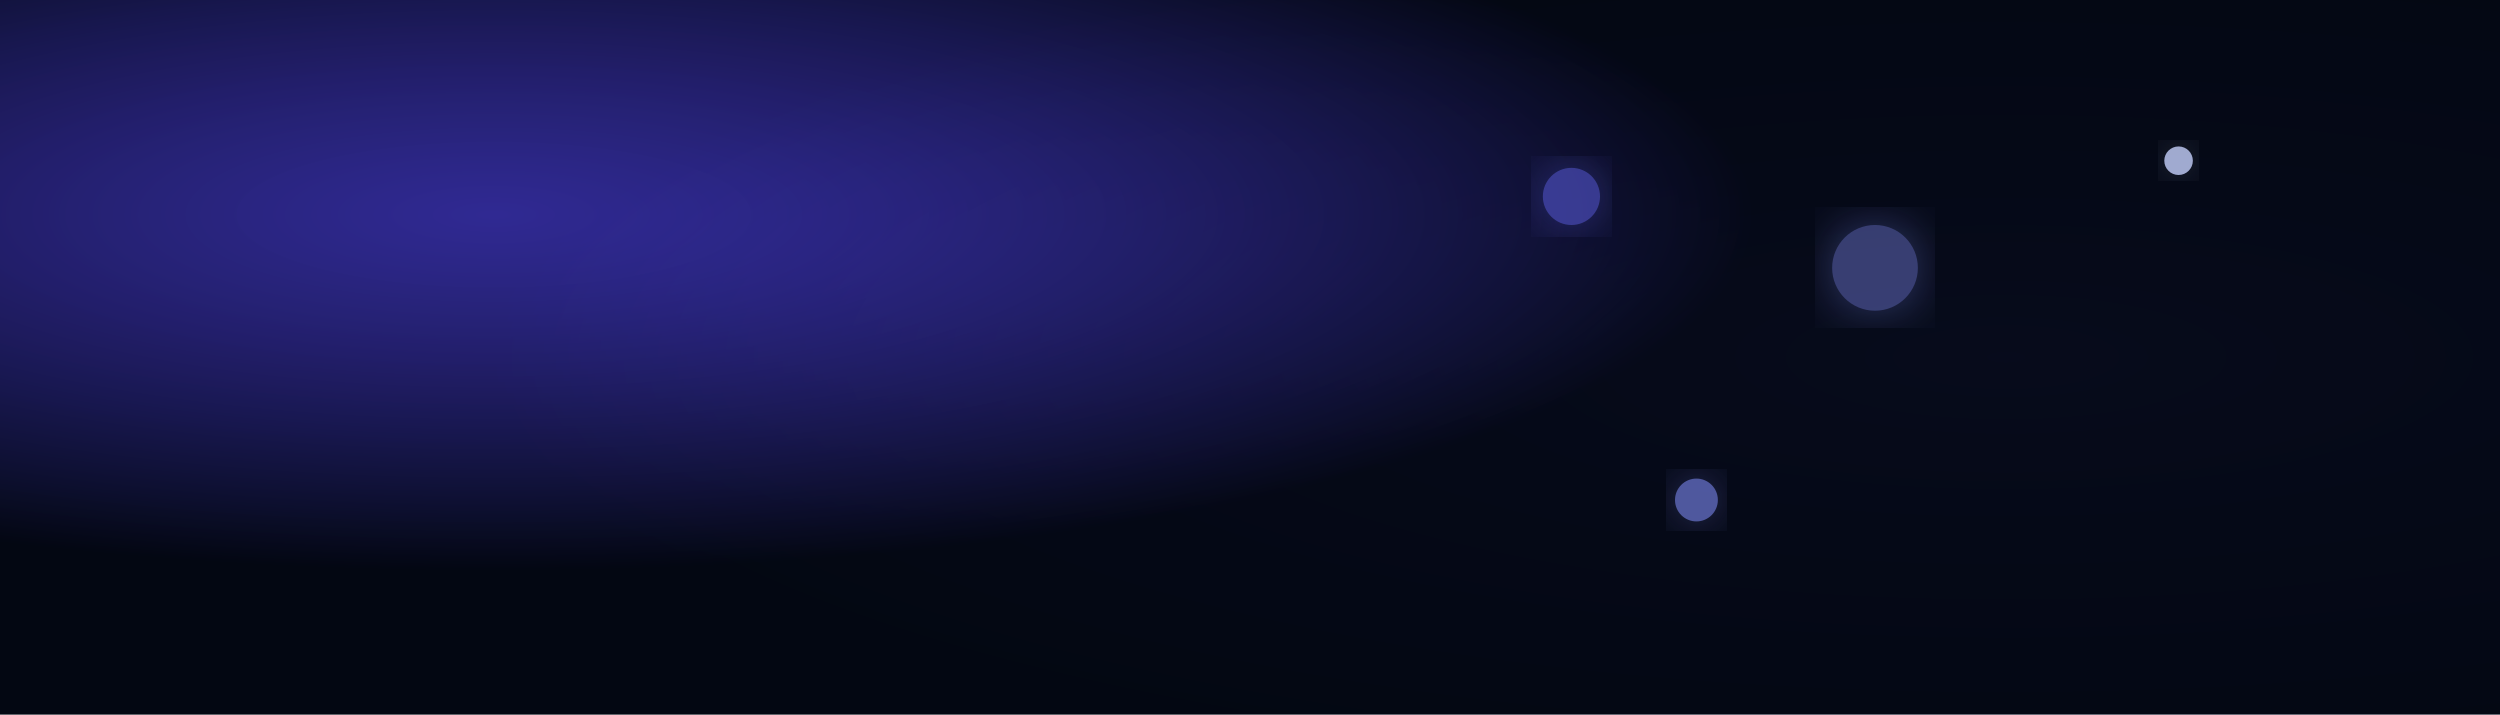
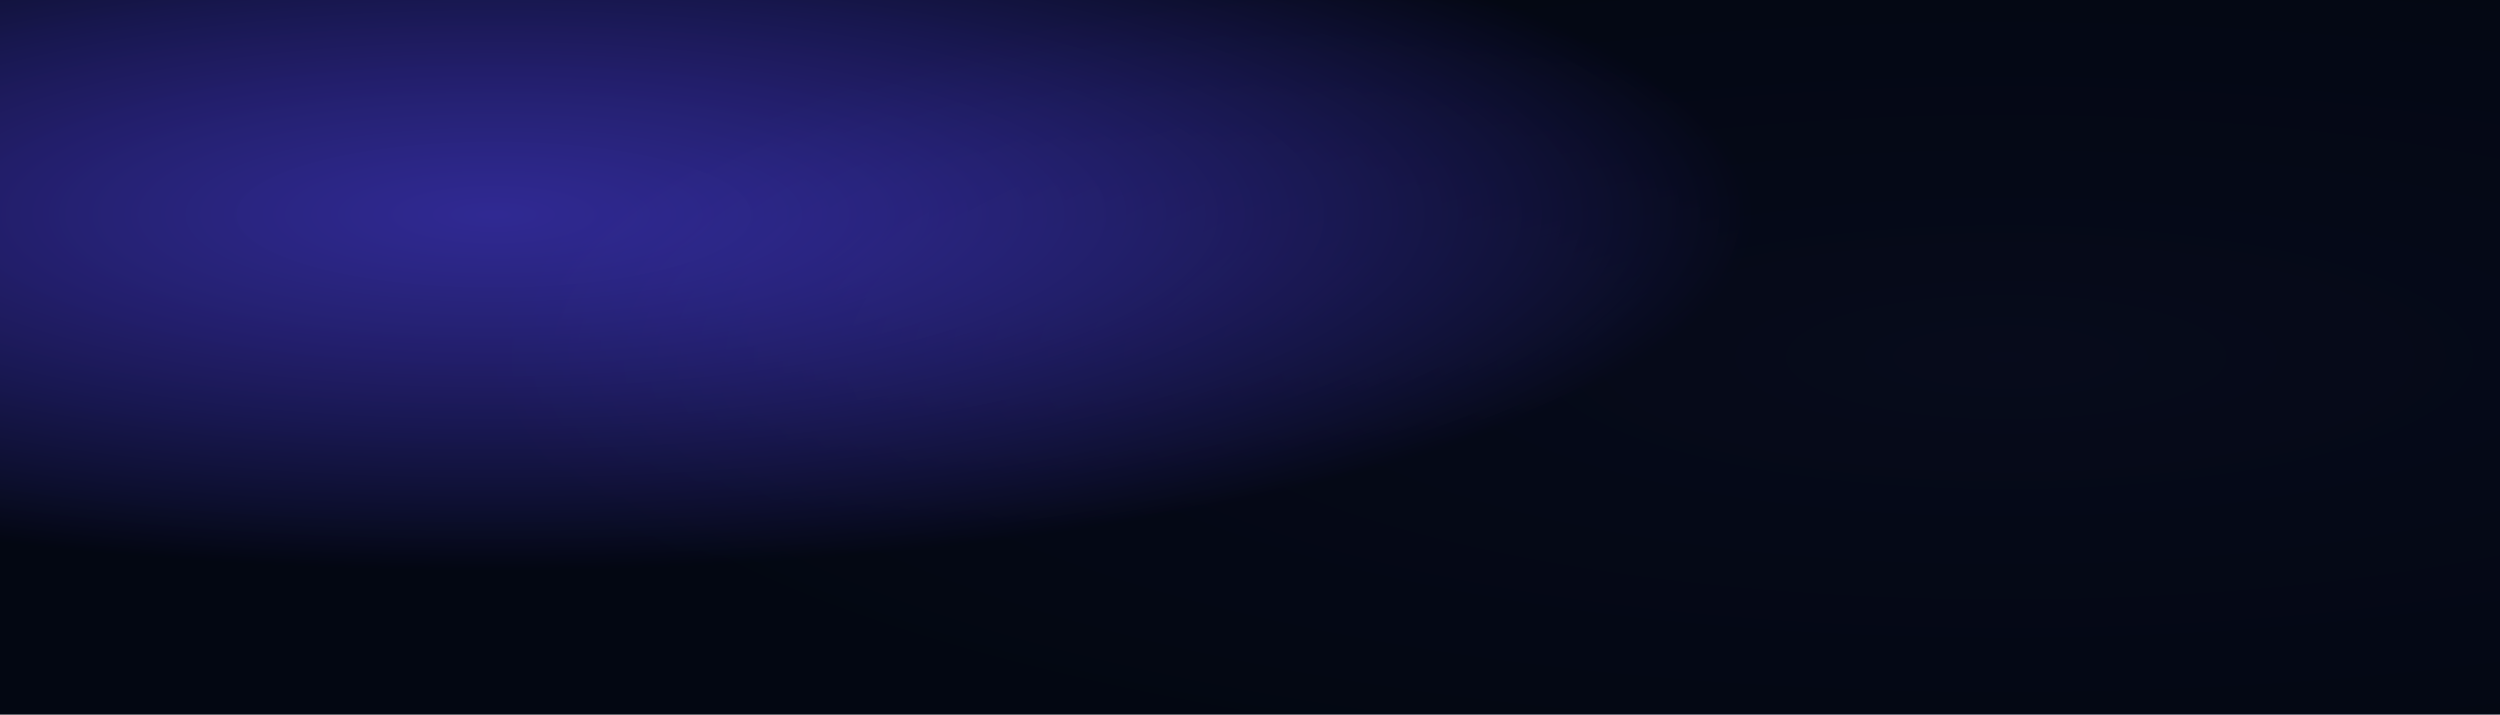
<svg xmlns="http://www.w3.org/2000/svg" viewBox="0 0 1400 400" width="100%" height="100%" preserveAspectRatio="none">
  <defs>
    <radialGradient id="discordGrad1" cx="80%" cy="50%" r="60%">
      <stop offset="0%" stop-color="#5865F2" stop-opacity="0.85" />
      <stop offset="50%" stop-color="#3730a3" stop-opacity="0.6" />
      <stop offset="100%" stop-color="#030712" stop-opacity="0.95" />
    </radialGradient>
    <radialGradient id="discordGrad2" cx="20%" cy="30%" r="50%">
      <stop offset="0%" stop-color="#4338ca" stop-opacity="0.7" />
      <stop offset="100%" stop-color="#030712" stop-opacity="0.95" />
    </radialGradient>
-     <filter id="glow" x="-20%" y="-20%" width="140%" height="140%">
-       <feGaussianBlur stdDeviation="15" result="blur" />
-       <feComposite in="SourceGraphic" in2="blur" operator="over" />
-     </filter>
  </defs>
  <rect width="1400" height="400" fill="#030712" />
  <rect width="1400" height="400" fill="url(#discordGrad1)" />
  <rect width="1400" height="400" fill="url(#discordGrad2)" />
-   <circle cx="1050" cy="150" r="24" fill="#818cf8" opacity="0.4" filter="url(#glow)" />
-   <circle cx="950" cy="280" r="12" fill="#818cf8" opacity="0.6" filter="url(#glow)" />
-   <circle cx="1220" cy="90" r="8" fill="#c7d2fe" opacity="0.8" filter="url(#glow)" />
-   <circle cx="880" cy="110" r="16" fill="#6366f1" opacity="0.5" filter="url(#glow)" />
</svg>
